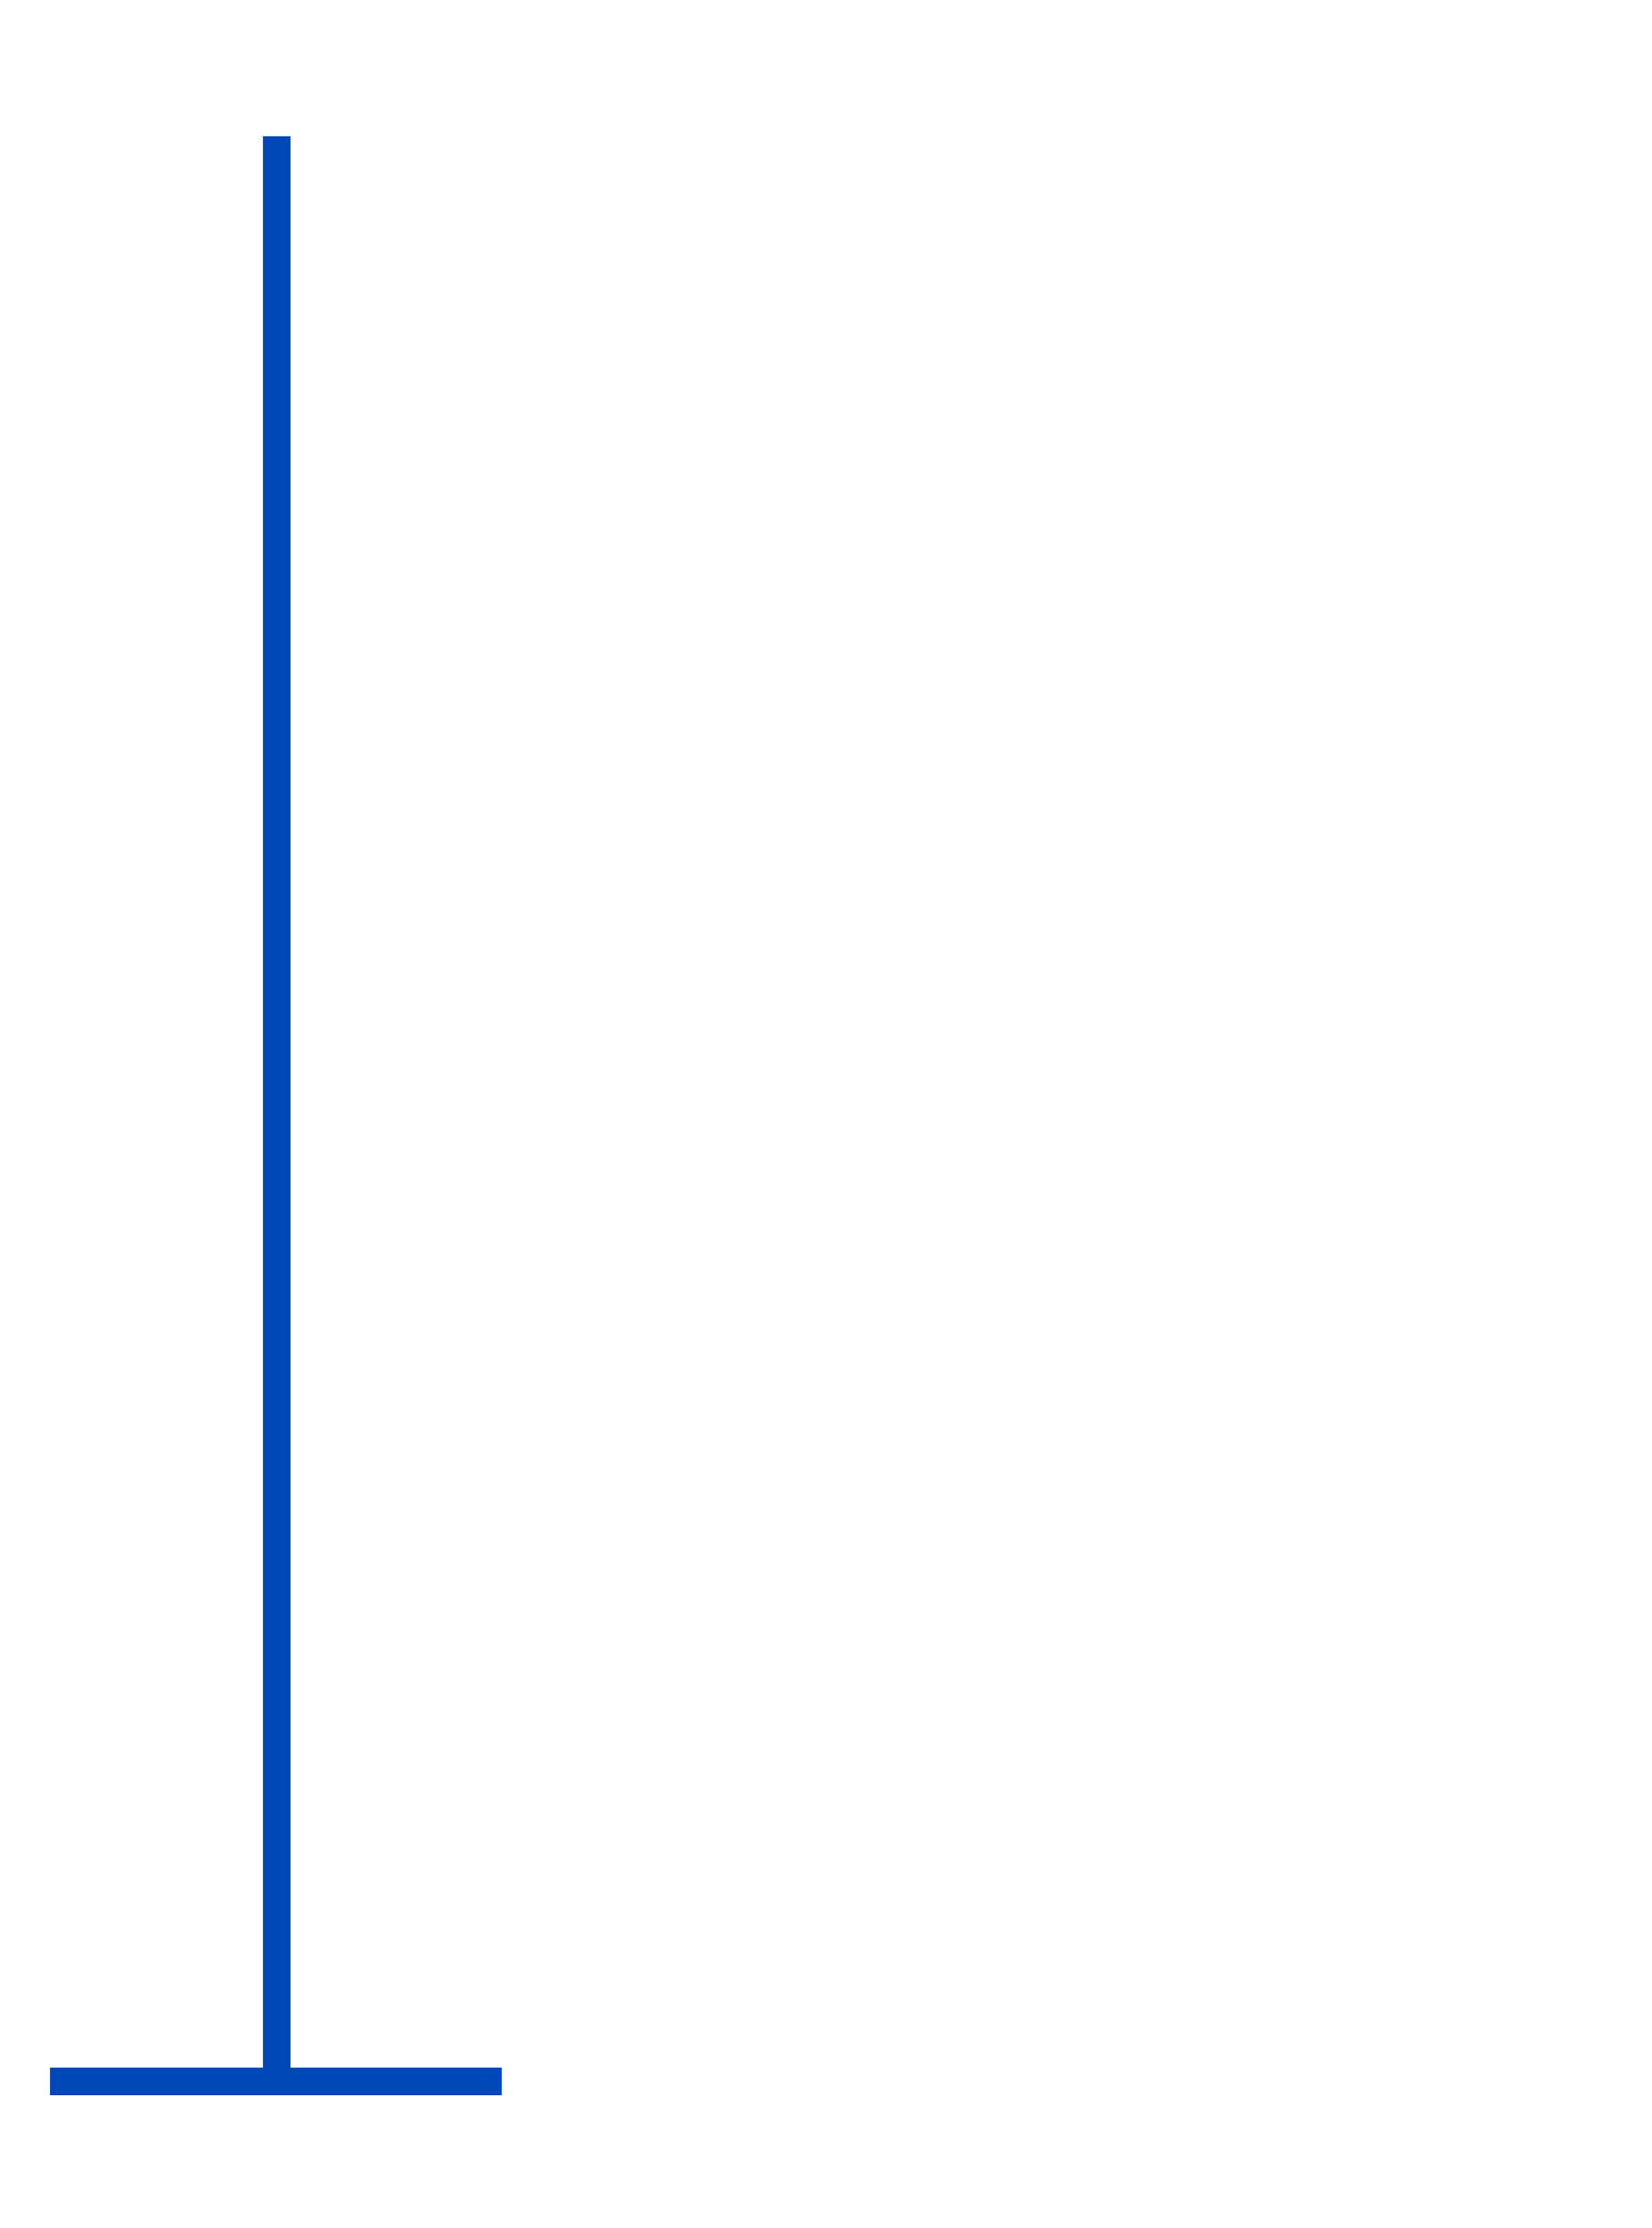
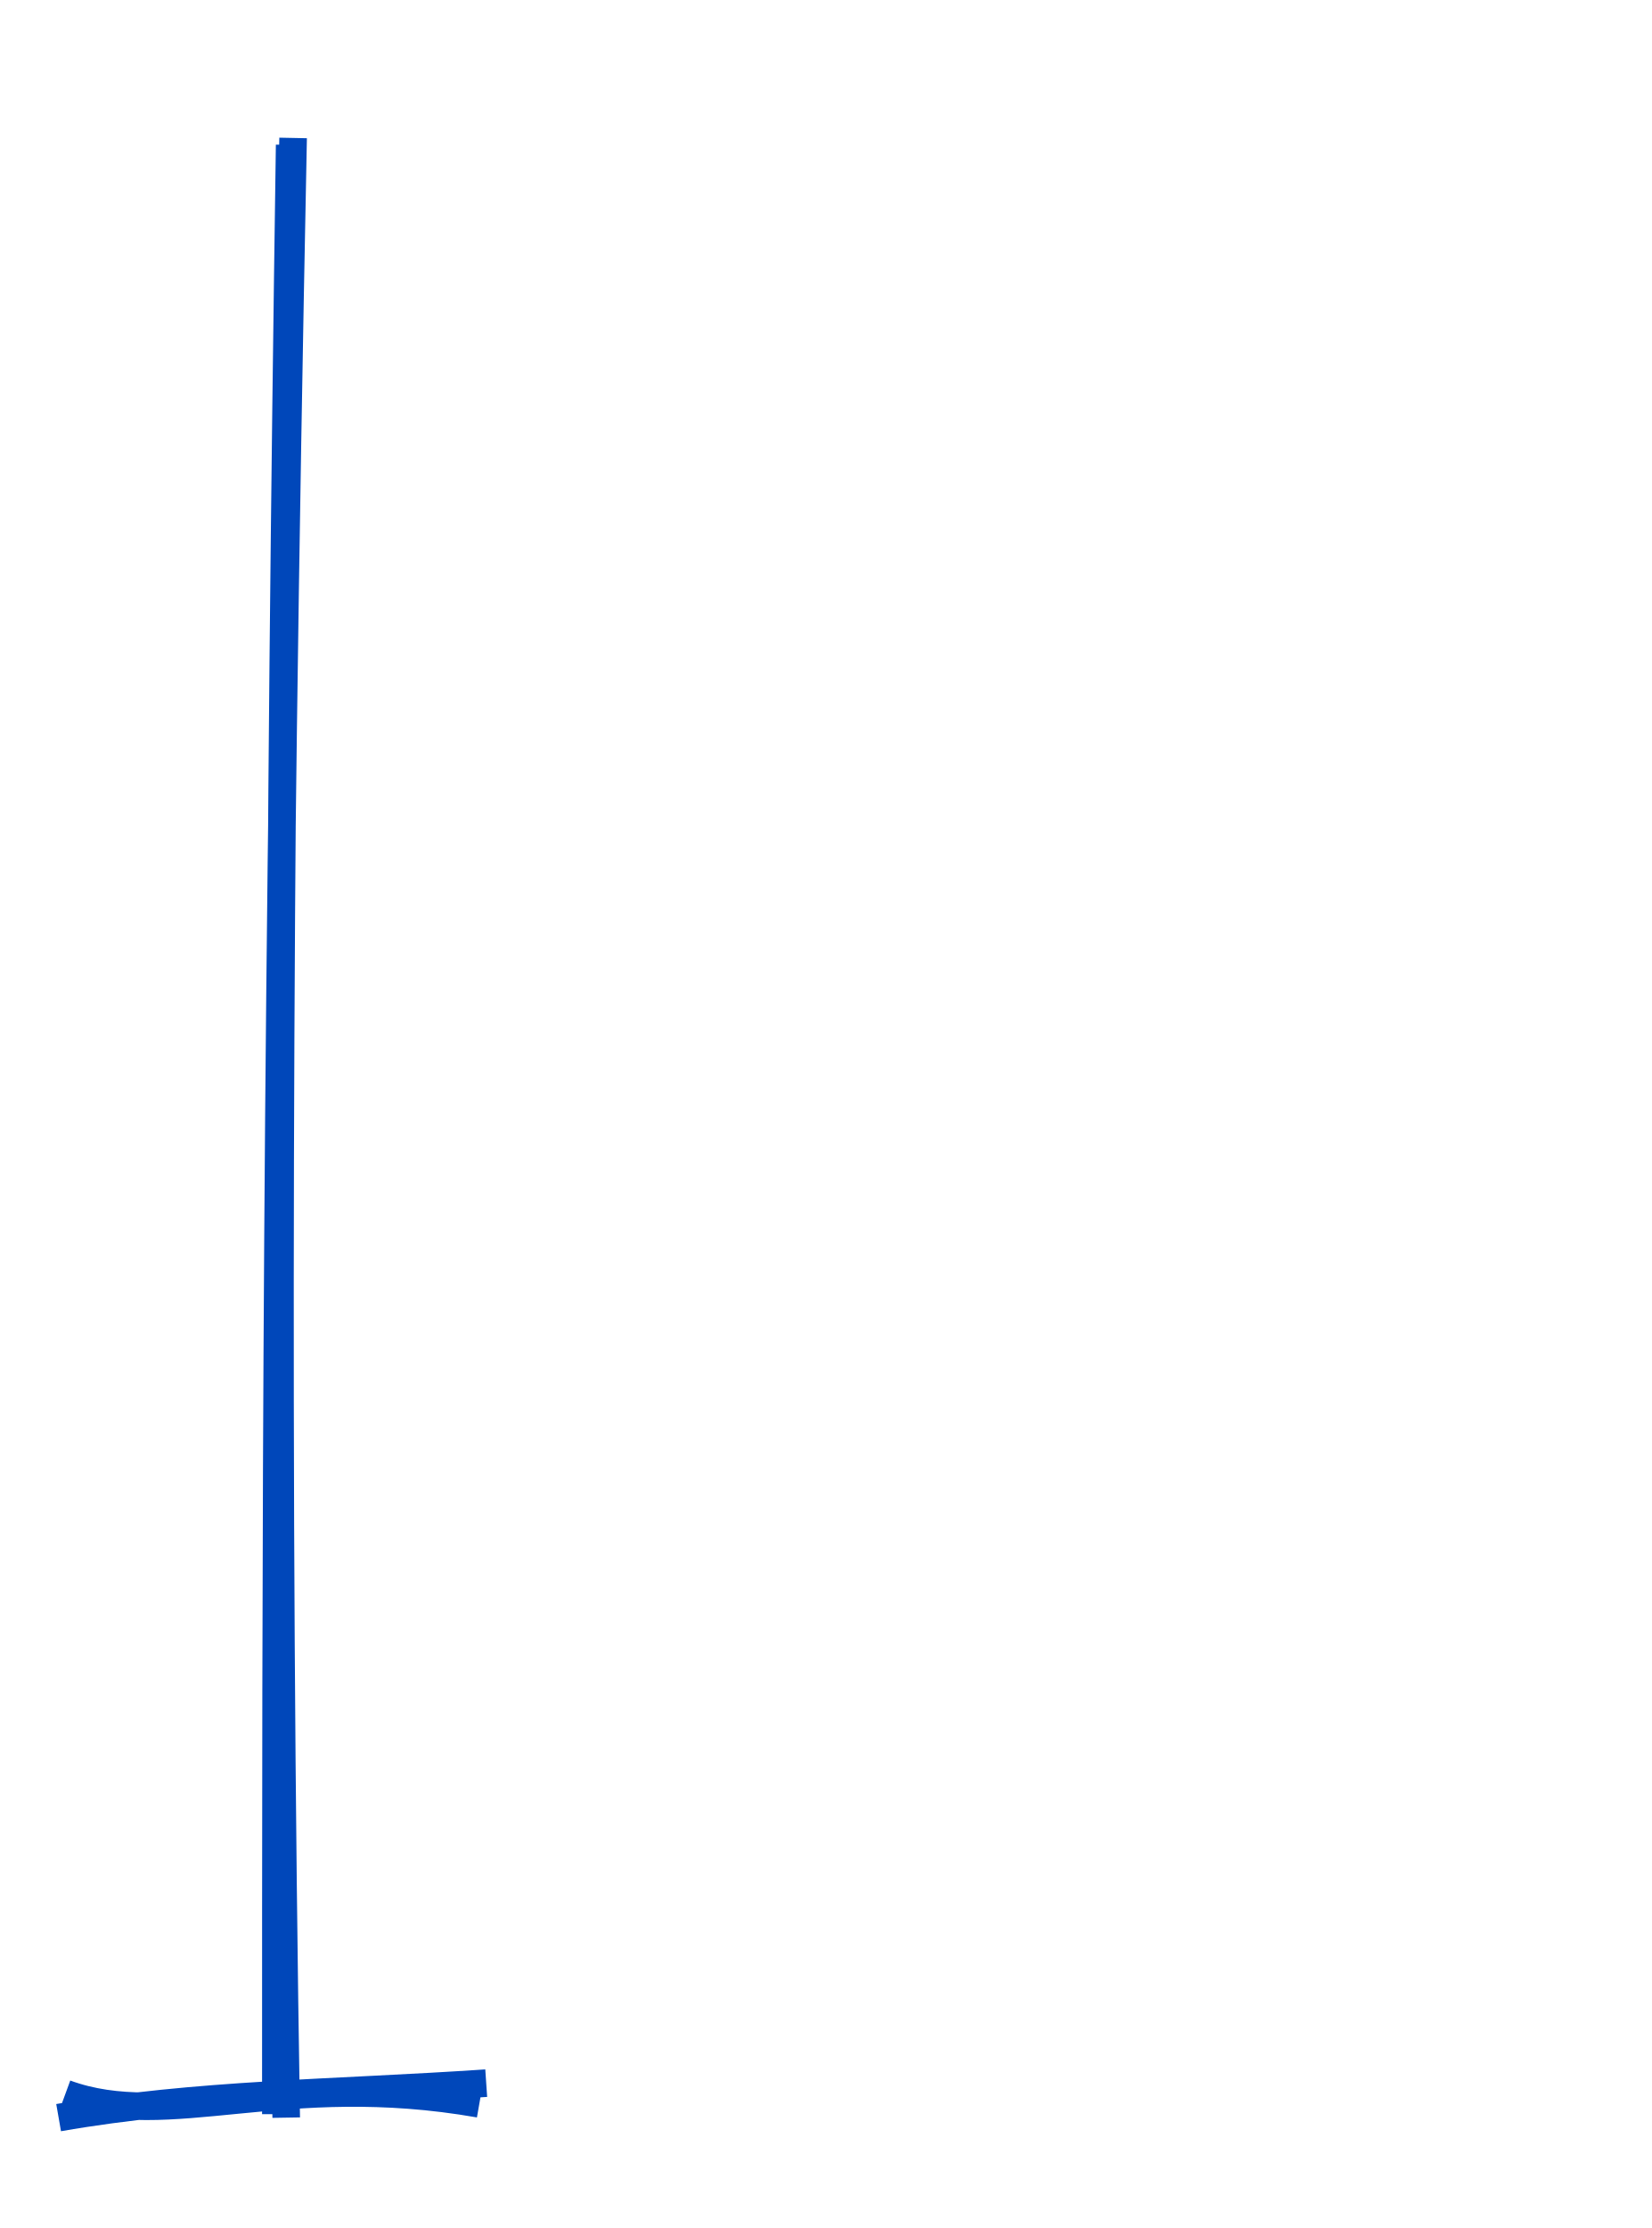
- <svg xmlns="http://www.w3.org/2000/svg" width="479px" height="646px" viewBox="0 0 479 646" version="1.1">
-   <defs />
-   <g id="Page-1" stroke="none" stroke-width="1" fill="none" fill-rule="evenodd">
-     <g id="Stand" fill-rule="nonzero">
-       <rect id="Container" fill-opacity="0" fill="#D8D8D8" x="0" y="0" width="479" height="646" />
-       <path d="M80.25,601.5 L80.25,43.5" id="Line" stroke="#0047ba" stroke-width="8" stroke-linecap="square" />
-       <path d="M18.5,603.5 L141.5,603.5" id="Line-3" stroke="#0047ba" stroke-width="8" stroke-linecap="square" />
-     </g>
+ <svg xmlns="http://www.w3.org/2000/svg" width="479" height="646" version="1">
+   <g fill="none" fill-rule="evenodd">
+     <path fill="none" d="M0 0h479v646H0z" />
+     <path stroke="#0047ba" stroke-width="8" d="M80 613c0-161 0-326 5-573m-2 574c-3-183-2-367 1-572" />
+     <path stroke="#0047ba" stroke-width="8" d="M19 607c30 11 63-7 120 3m-122 4c40-7 80-7 124-10" />
  </g>
</svg>
